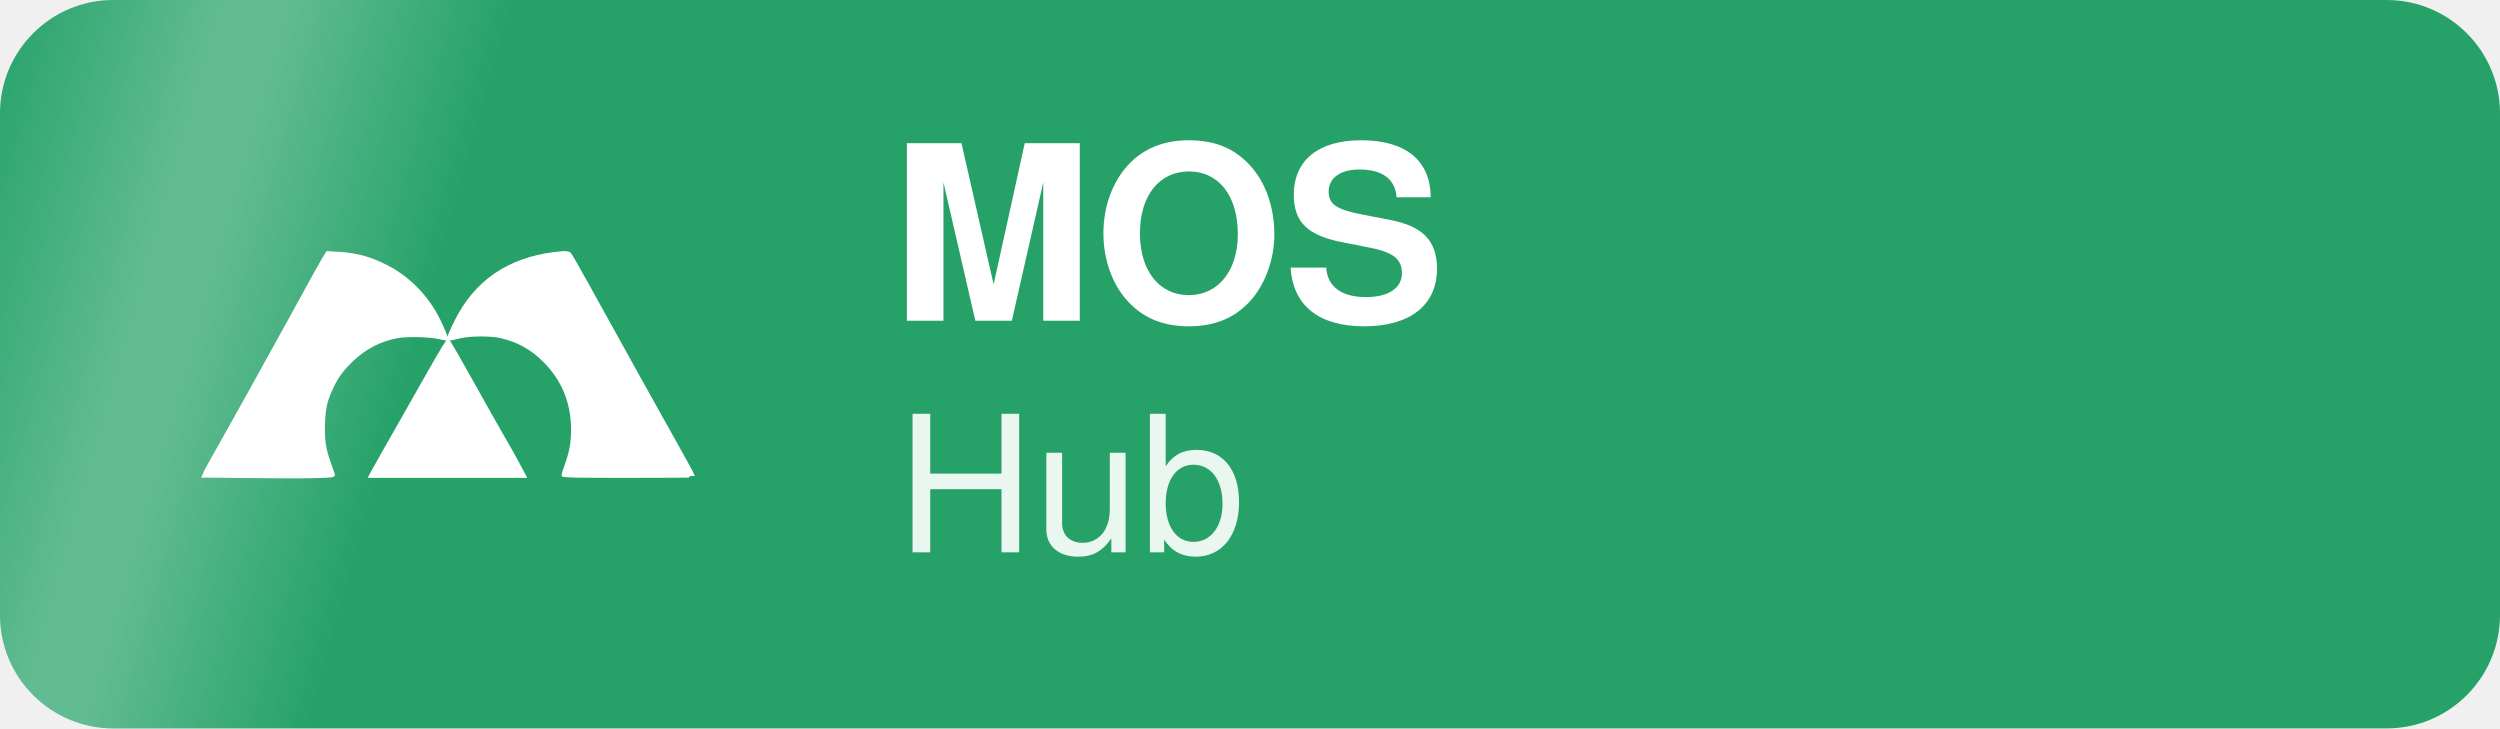
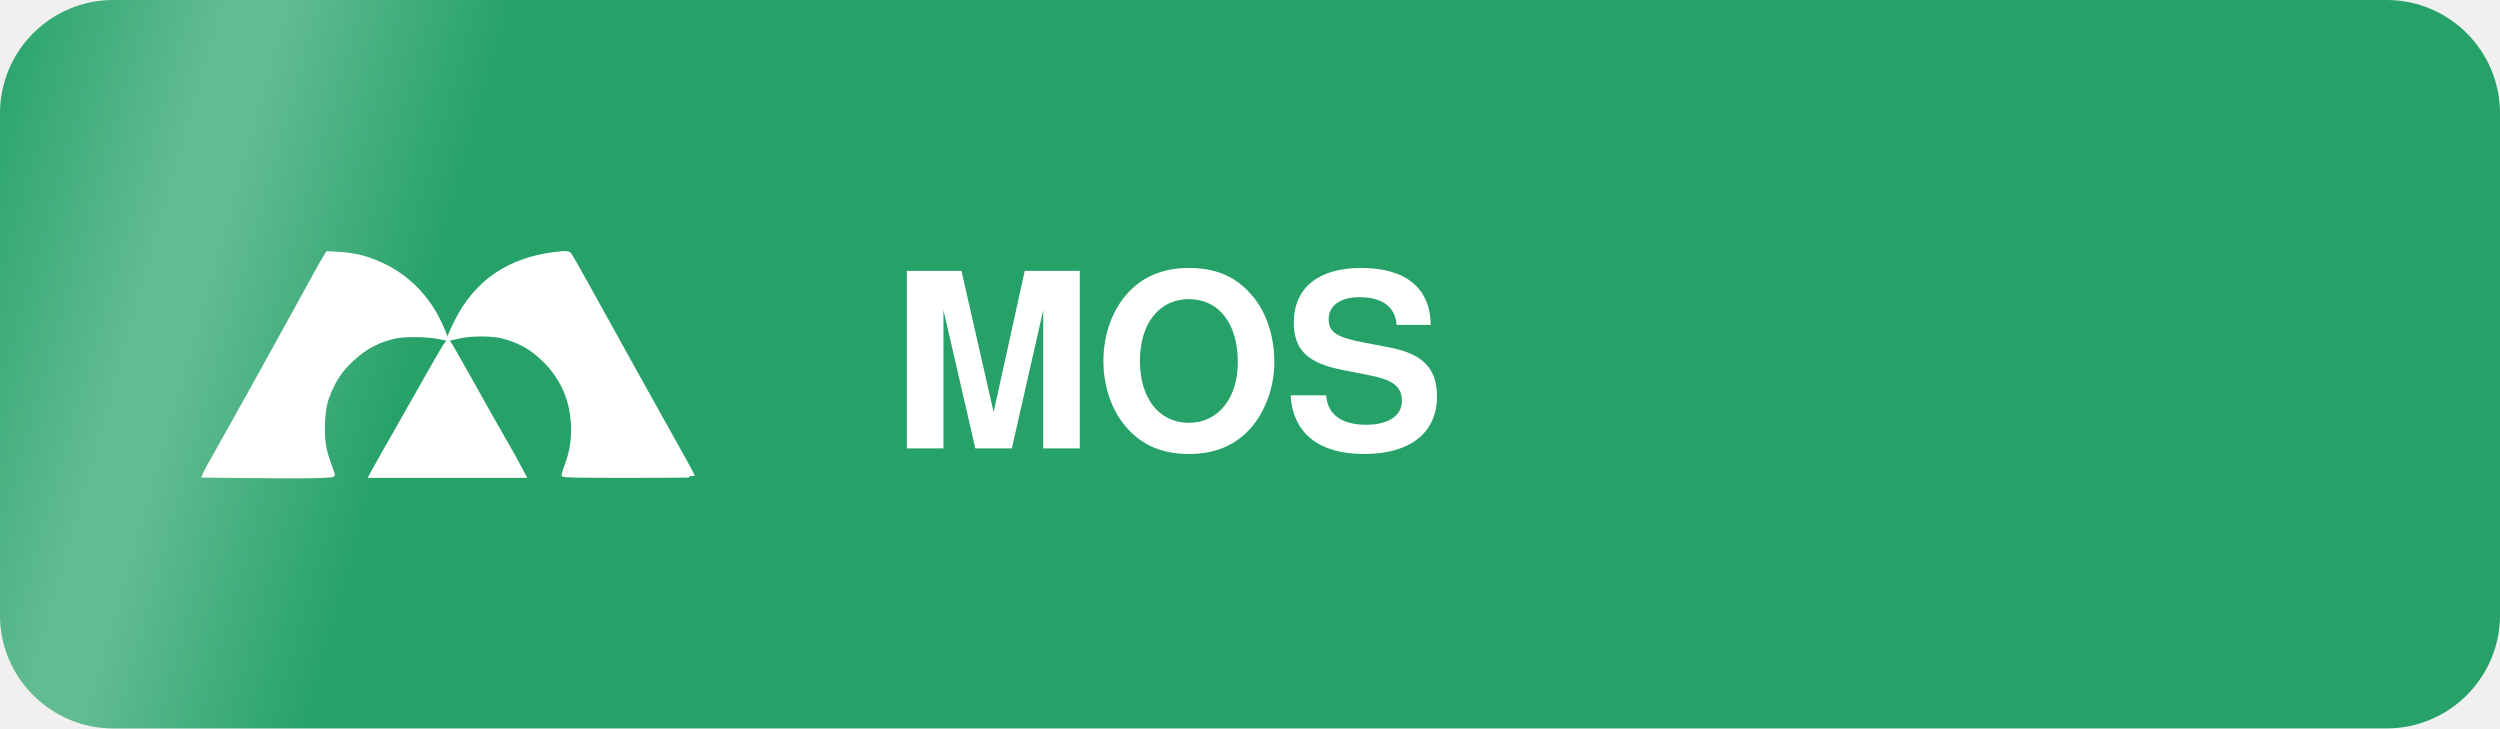
<svg xmlns="http://www.w3.org/2000/svg" viewBox="0 0 841.9 245.3" width="841.9" height="245.3" role="img" aria-label="Install from the MOS Hub">
  <defs>
    <clipPath id="edge">
      <path d="M38.2,0 H803.7 A38.2,38.2 0 0 1 841.9,38.2 V207.1 A38.2,38.2 0 0 1 803.7,245.3 H38.2 A38.2,38.2 0 0 1 0,207.1 V38.2 A38.2,38.2 0 0 1 38.2,0 Z" />
    </clipPath>
    <linearGradient id="sheen" x1="0" y1="0" x2="1" y2="0">
      <stop offset="0" stop-color="#fff" stop-opacity="0" />
      <stop offset="0.45" stop-color="#fff" stop-opacity="0.28" />
      <stop offset="0.55" stop-color="#fff" stop-opacity="0.28" />
      <stop offset="1" stop-color="#fff" stop-opacity="0" />
    </linearGradient>
  </defs>
  <style>
    @keyframes pass {
      0%       { transform: translateX(-278.4px); }
-       8.71%   { transform: translateX(1120.3px); }
+       7.44%   { transform: translateX(1120.3px); }
      100%     { transform: translateX(1120.3px); }
    }
-     .band { animation: pass 12.208s linear 0.693s infinite backwards; }
+     .band { animation: pass 14.286s linear 1.385s infinite backwards; }
    @media (prefers-reduced-motion: reduce) {
      .band { animation: none; opacity: 0; }
    }
  </style>
  <path d="M38.2,0 H803.7 A38.2,38.2 0 0 1 841.9,38.2 V207.1 A38.2,38.2 0 0 1 803.7,245.3 H38.2 A38.2,38.2 0 0 1 0,207.1 V38.2 A38.2,38.2 0 0 1 38.2,0 Z" fill="#26a269" />
  <g transform="translate(58.81 78.09) scale(0.3229)" fill="#ffffff">
    <path d="M 395.7 22.6c-47.8 6.1 -81.6 29.4 -102.1 70.2 -2.6 5.1 -5.6 11.6 -6.7 14.4l-2 5.1 2.8 -0.6c1.5 -0.4 6.2 -1.4 10.3 -2.3 10.8 -2.5 32.1 -2.5 42.4 -0.1 18.4 4.4 32.2 12.1 45.6 25.6 19.4 19.6 29.1 43.5 29 72 -0.1 13.2 -1.8 22.8 -6.4 35.6 -2 5.5 -3.6 10.6 -3.6 11.2 0 1 14.3 1.3 68 1.3 37.4 -0 68 -0.2 68 -0.5 0 -0.7 -12 -22.4 -34.2 -62 -10.2 -18.2 -34 -60.9 -52.8 -95 -42.1 -76.1 -41.8 -75.5 -43.5 -75.5 -0.7 -0 -1.9 -0.2 -2.7 -0.4 -0.7 -0.2 -6.2 0.3 -12.1 1z" stroke="#ffffff" stroke-width="3.097" />
    <path d="M 156.8 25.6c-3 4.8 -13.2 23 -35.8 64.4 -25.9 47.2 -65.9 119.1 -77.6 139.6 -5.7 9.9 -11 19.6 -11.8 21.6l-1.5 3.5 46.7 0.5c25.7 0.4 56.3 0.4 68 0.1 19 -0.5 21.3 -0.8 20.8 -2.2 -0.3 -0.9 -2.1 -6 -4 -11.4 -5.5 -15.1 -6.9 -24.6 -6.3 -41.7 0.6 -16.5 2.3 -24.1 8.7 -37.8 5.3 -11.3 11.2 -19.3 21.3 -28.8 13.4 -12.6 28.1 -20.3 45.8 -23.9 10.1 -2.1 34.2 -1.6 45.3 0.9 3.8 0.9 7.1 1.4 7.3 1.3 0.4 -0.5 -4.4 -12.1 -8.4 -20.2 -12 -24.1 -31.6 -44 -54.8 -55.7 -17 -8.6 -31.1 -12.4 -49.6 -13.5l-11.7 -0.6 -2.4 3.9z" stroke="#ffffff" stroke-width="3.097" />
    <path d="M 260 155.7c-40.2 70.7 -52.6 92.6 -54.4 96l-1.7 3.3 80.7 -0 80.6 -0 -6 -11.3c-3.2 -6.1 -10.6 -19.3 -16.4 -29.2 -5.7 -9.9 -20.5 -36 -32.7 -58 -12.3 -22 -23.1 -40.8 -24 -41.8 -1.7 -1.7 -2.9 0.1 -26.1 41z" stroke="#ffffff" stroke-width="3.097" />
  </g>
-   <text x="300" y="108" font-family="-apple-system, BlinkMacSystemFont, 'Segoe UI', Helvetica, Arial, sans-serif" font-size="82" font-weight="700" fill="#ffffff">MOS</text>
-   <text x="302" y="186" font-family="-apple-system, BlinkMacSystemFont, 'Segoe UI', Helvetica, Arial, sans-serif" font-size="64" font-weight="400" fill="#ffffff" fill-opacity="0.9">Hub</text>
+   <text x="300" y="151" font-family="-apple-system, BlinkMacSystemFont, 'Segoe UI', Helvetica, Arial, sans-serif" font-size="82" font-weight="700" fill="#ffffff">MOS</text>
  <g clip-path="url(#edge)">
    <g class="band">
      <rect x="0" y="-60" width="173.6" height="365.3" fill="url(#sheen)" transform="skewX(-16)" />
    </g>
  </g>
</svg>
